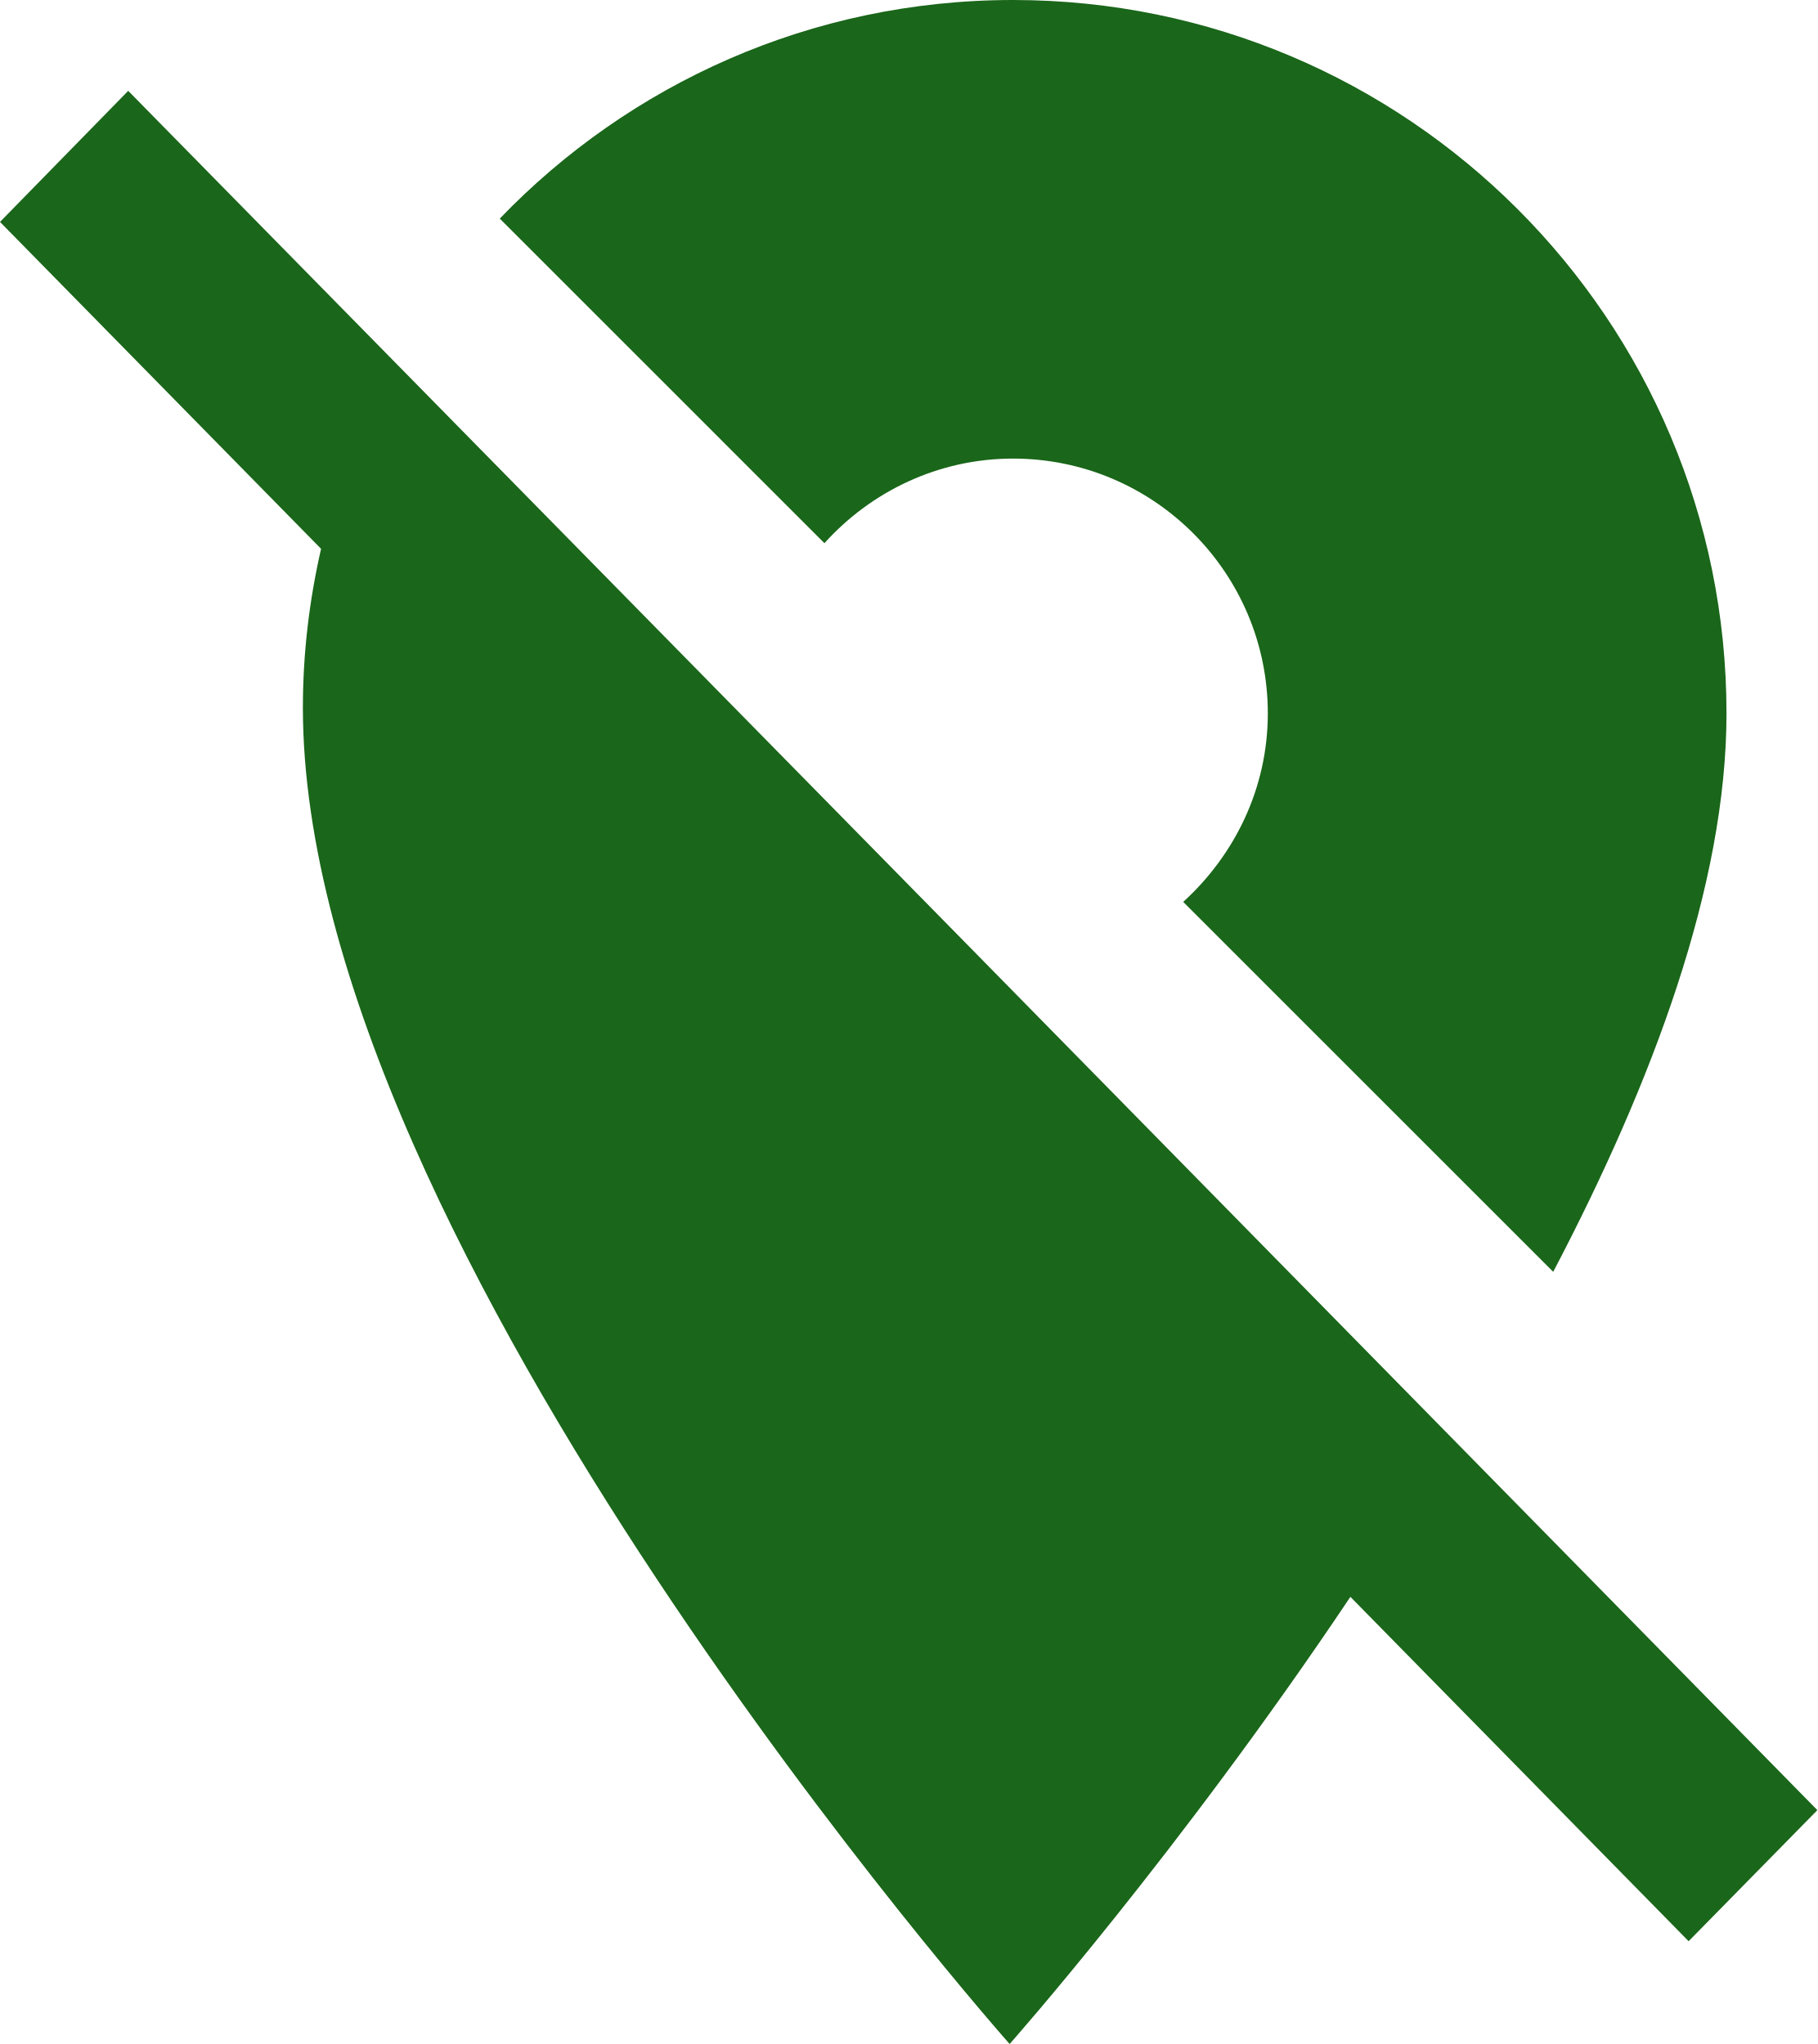
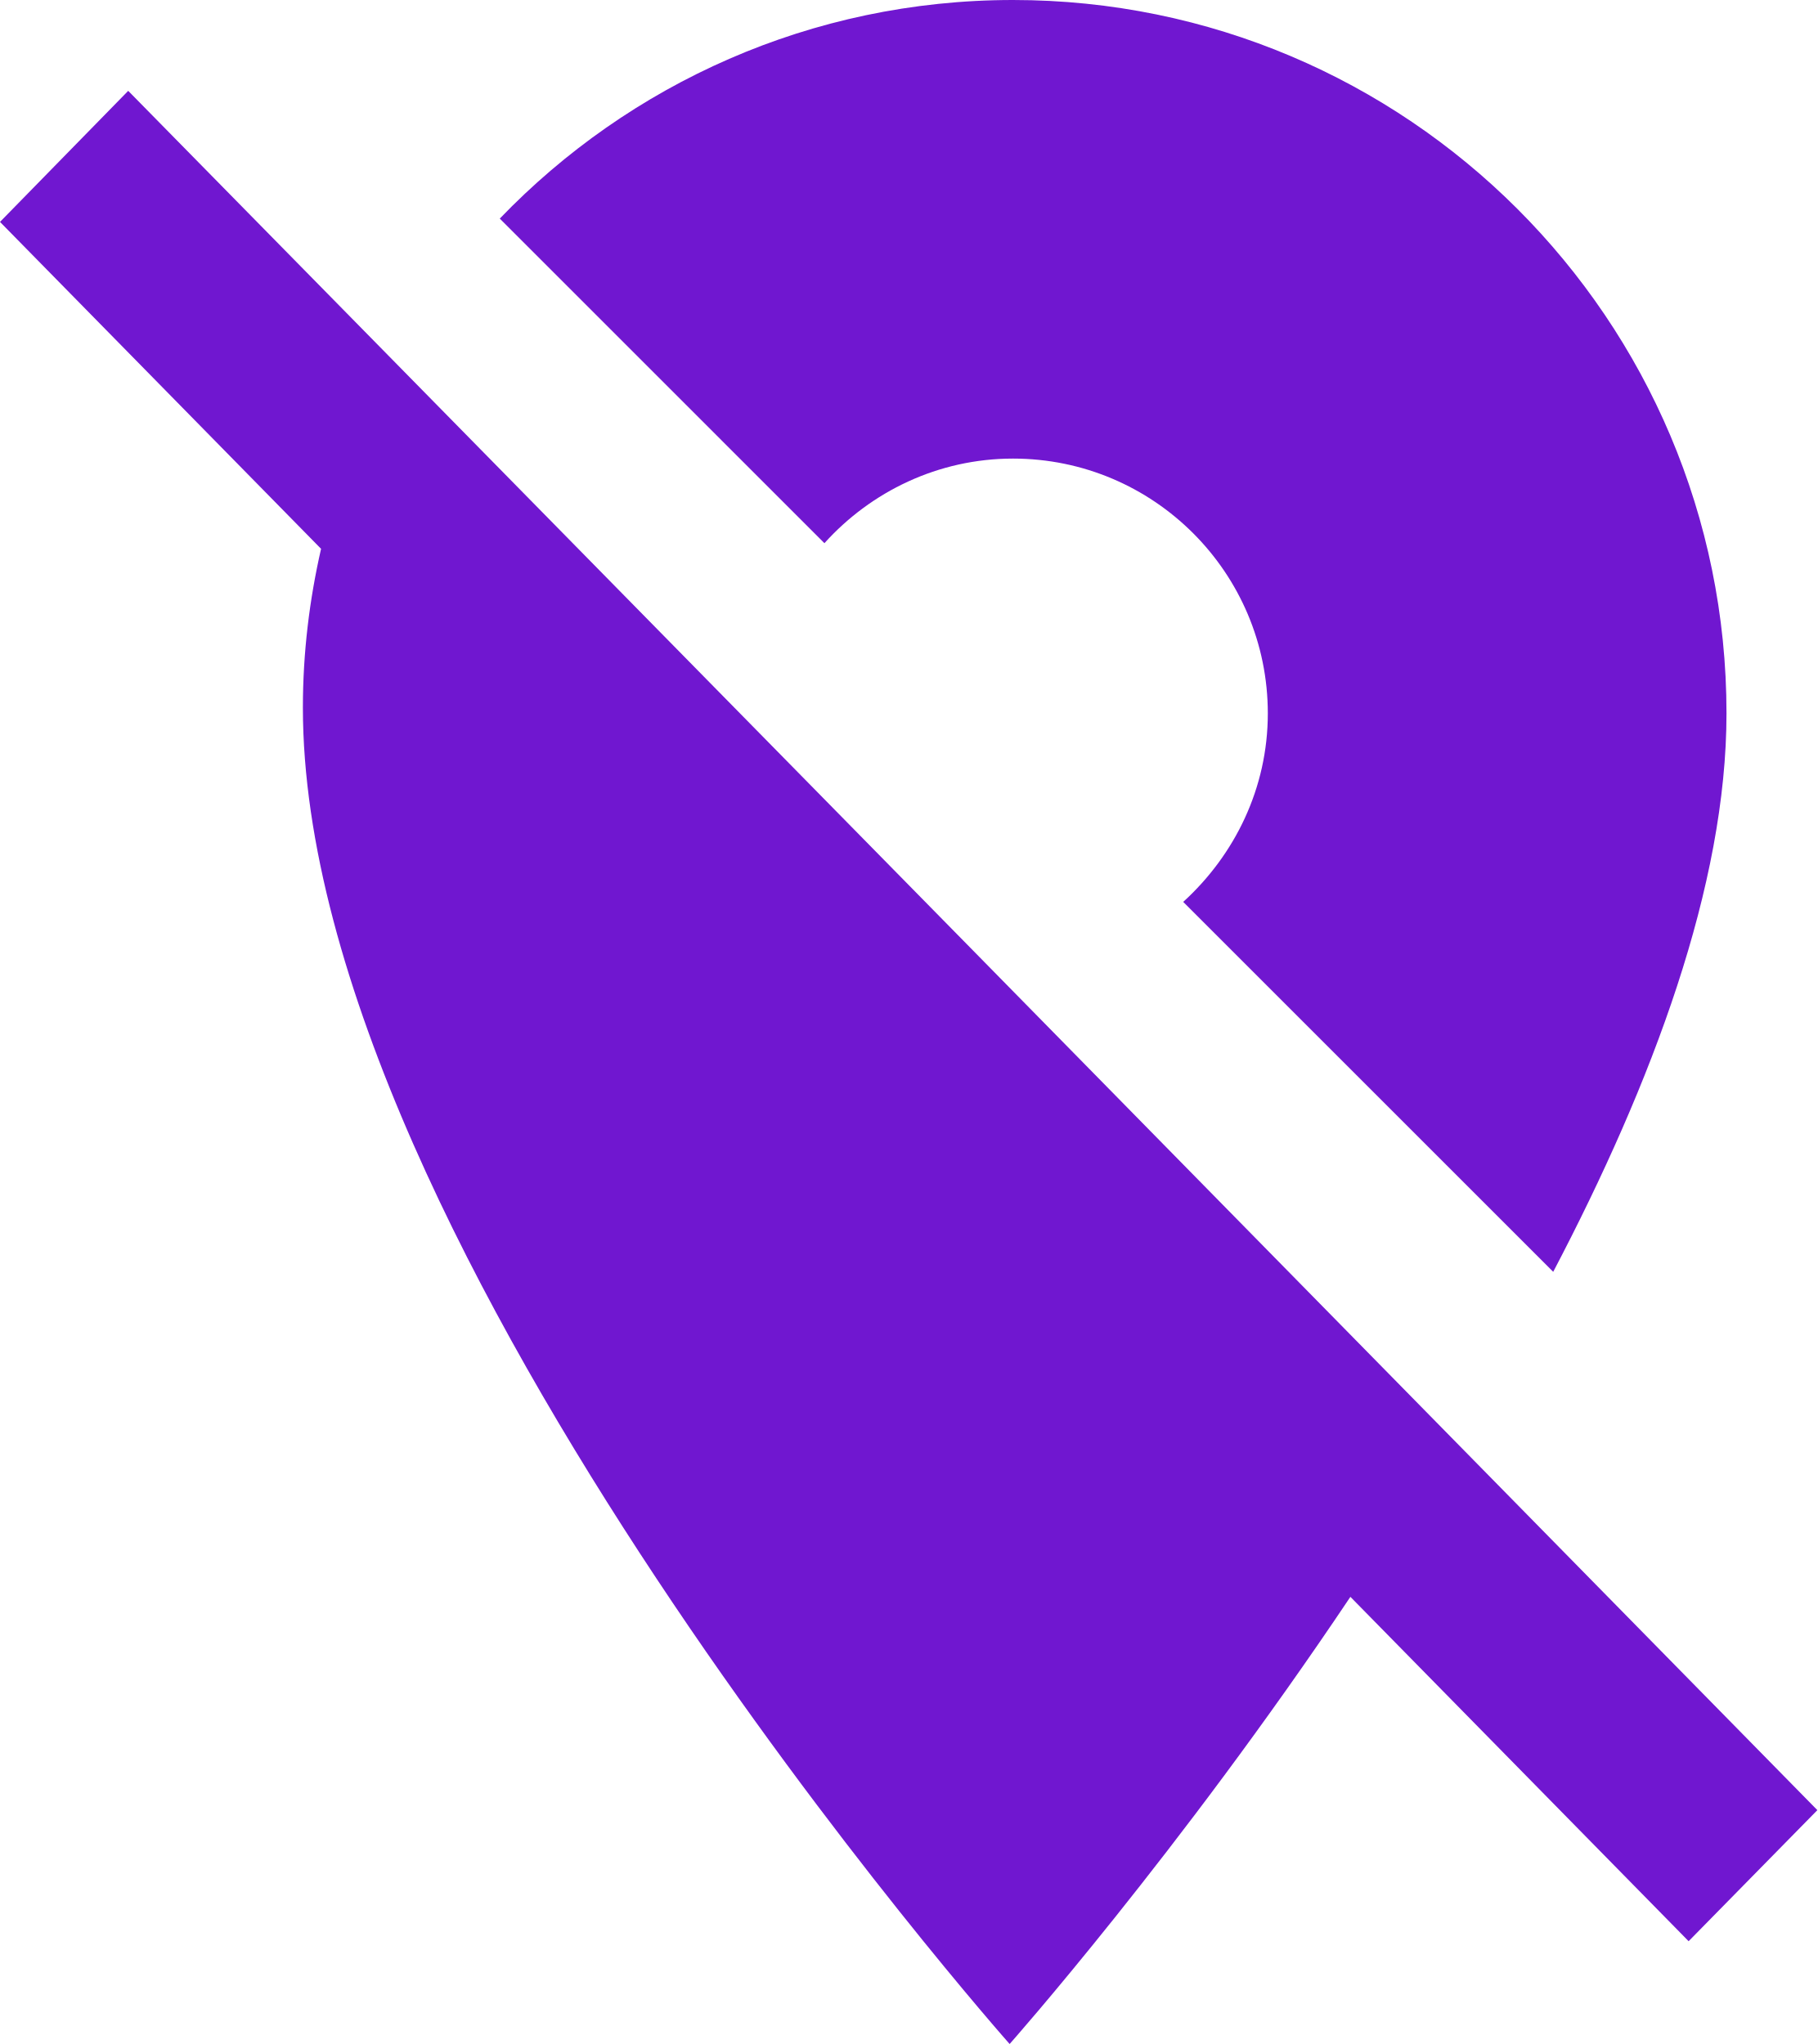
<svg xmlns="http://www.w3.org/2000/svg" width="80px" height="90px" viewBox="0 0 80 90" version="1.1">
  <g id="Page-1" stroke="none" stroke-width="1" fill="none" fill-rule="evenodd">
-     <path d="M44.592,20.192 C50.784,20.192 55.809,25.218 55.809,31.41 C55.809,34.708 54.351,37.647 52.085,39.712 L68.372,56 C72.747,47.654 76,38.971 76,31.41 C76,14.067 61.933,0 44.592,0 C35.707,0 27.698,3.702 22,9.625 L36.291,23.917 C38.332,21.651 41.294,20.192 44.592,20.192 Z" id="Path" fill="#1A661A" fill-rule="nonzero" />
-     <path d="M63.889,63.295 L43.333,42.361 L42.844,41.863 L5.644,4 L0,9.771 L14.133,24.165 C13.622,26.405 13.333,28.736 13.333,31.158 C13.333,54.921 44.444,90 44.444,90 C44.444,90 51.867,81.626 59.444,70.311 L74.333,85.474 L80,79.703 L63.889,63.295 Z" id="Path" fill="#1A661A" fill-rule="nonzero" />
+     <path d="M44.592,20.192 C50.784,20.192 55.809,25.218 55.809,31.41 C55.809,34.708 54.351,37.647 52.085,39.712 L68.372,56 C72.747,47.654 76,38.971 76,31.41 C76,14.067 61.933,0 44.592,0 C35.707,0 27.698,3.702 22,9.625 L36.291,23.917 C38.332,21.651 41.294,20.192 44.592,20.192 Z" id="Path" fill="#7017D0" fill-rule="nonzero" />
+     <path d="M63.889,63.295 L43.333,42.361 L42.844,41.863 L5.644,4 L0,9.771 L14.133,24.165 C13.622,26.405 13.333,28.736 13.333,31.158 C13.333,54.921 44.444,90 44.444,90 C44.444,90 51.867,81.626 59.444,70.311 L74.333,85.474 L80,79.703 L63.889,63.295 Z" id="Path" fill="#7017D0" fill-rule="nonzero" />
  </g>
</svg>
